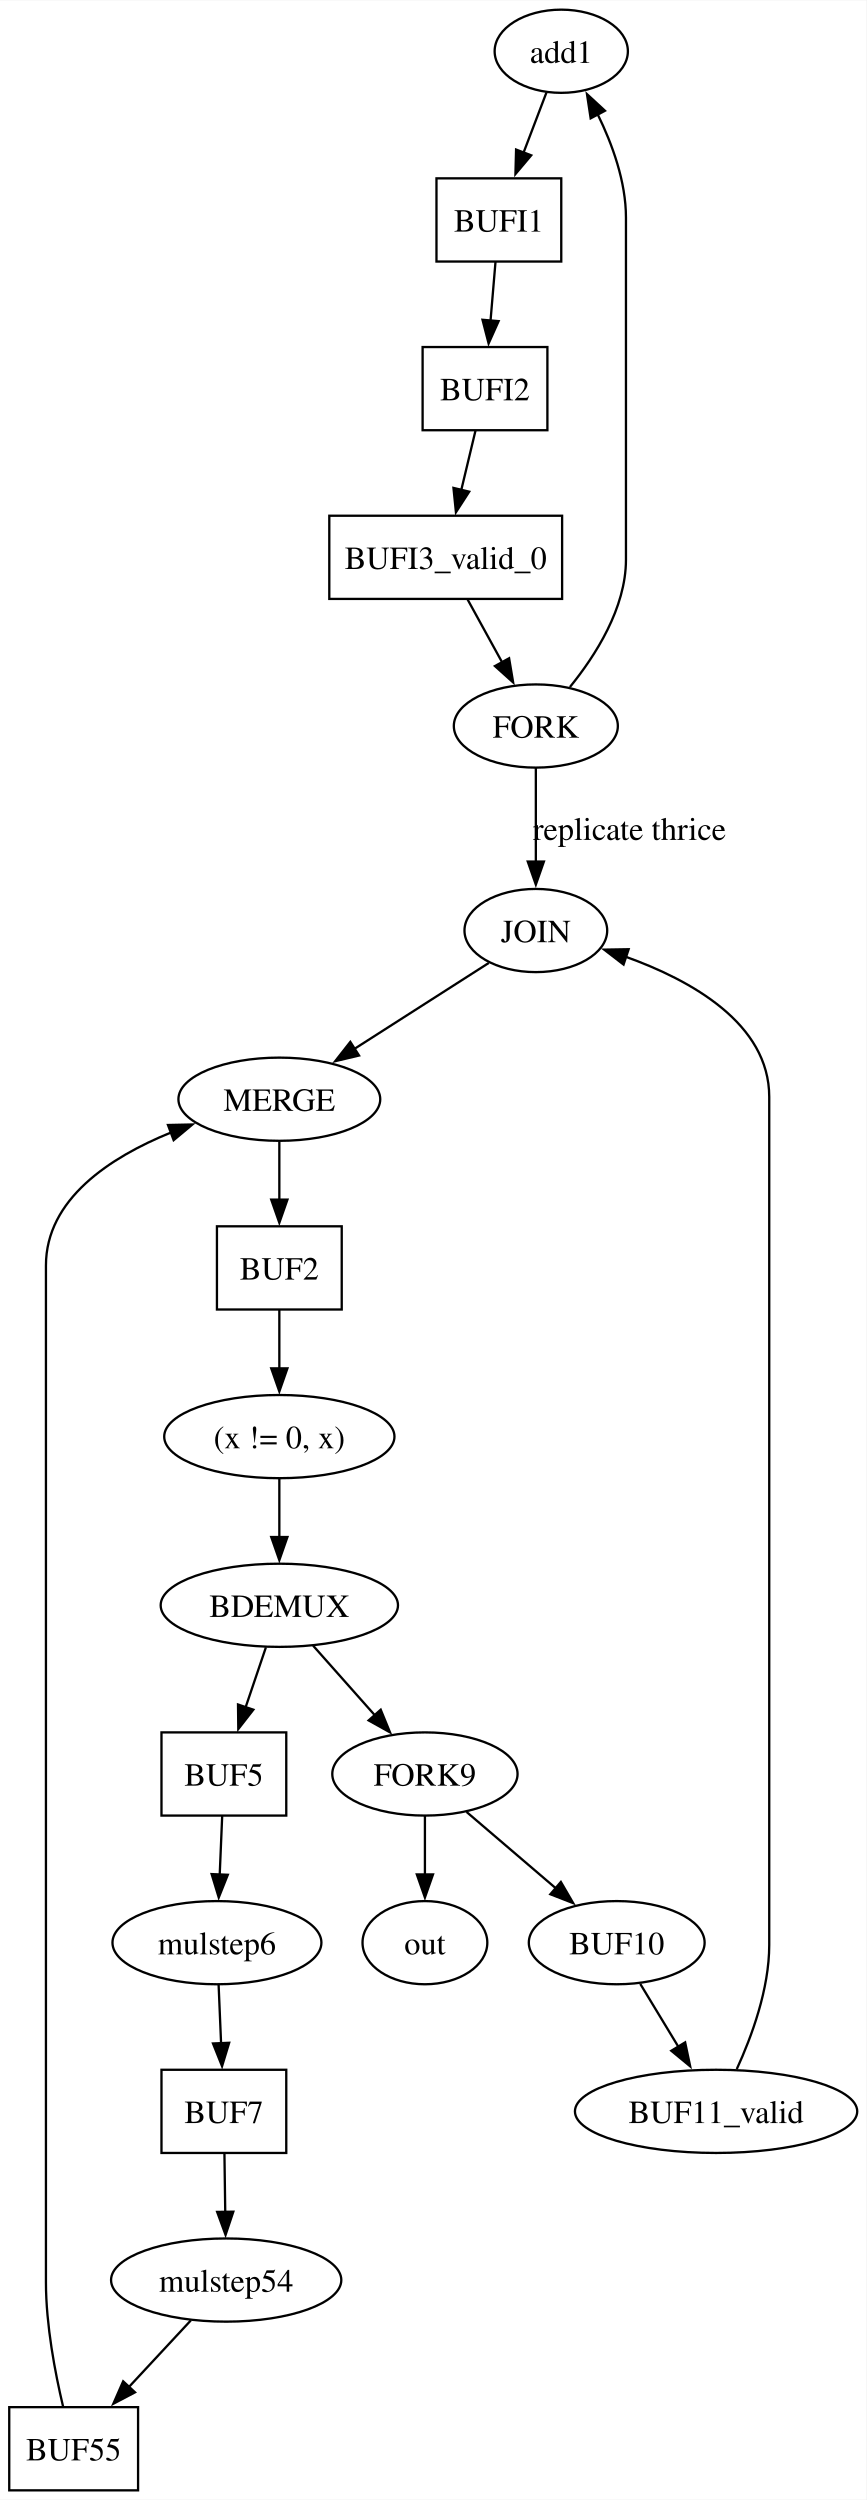
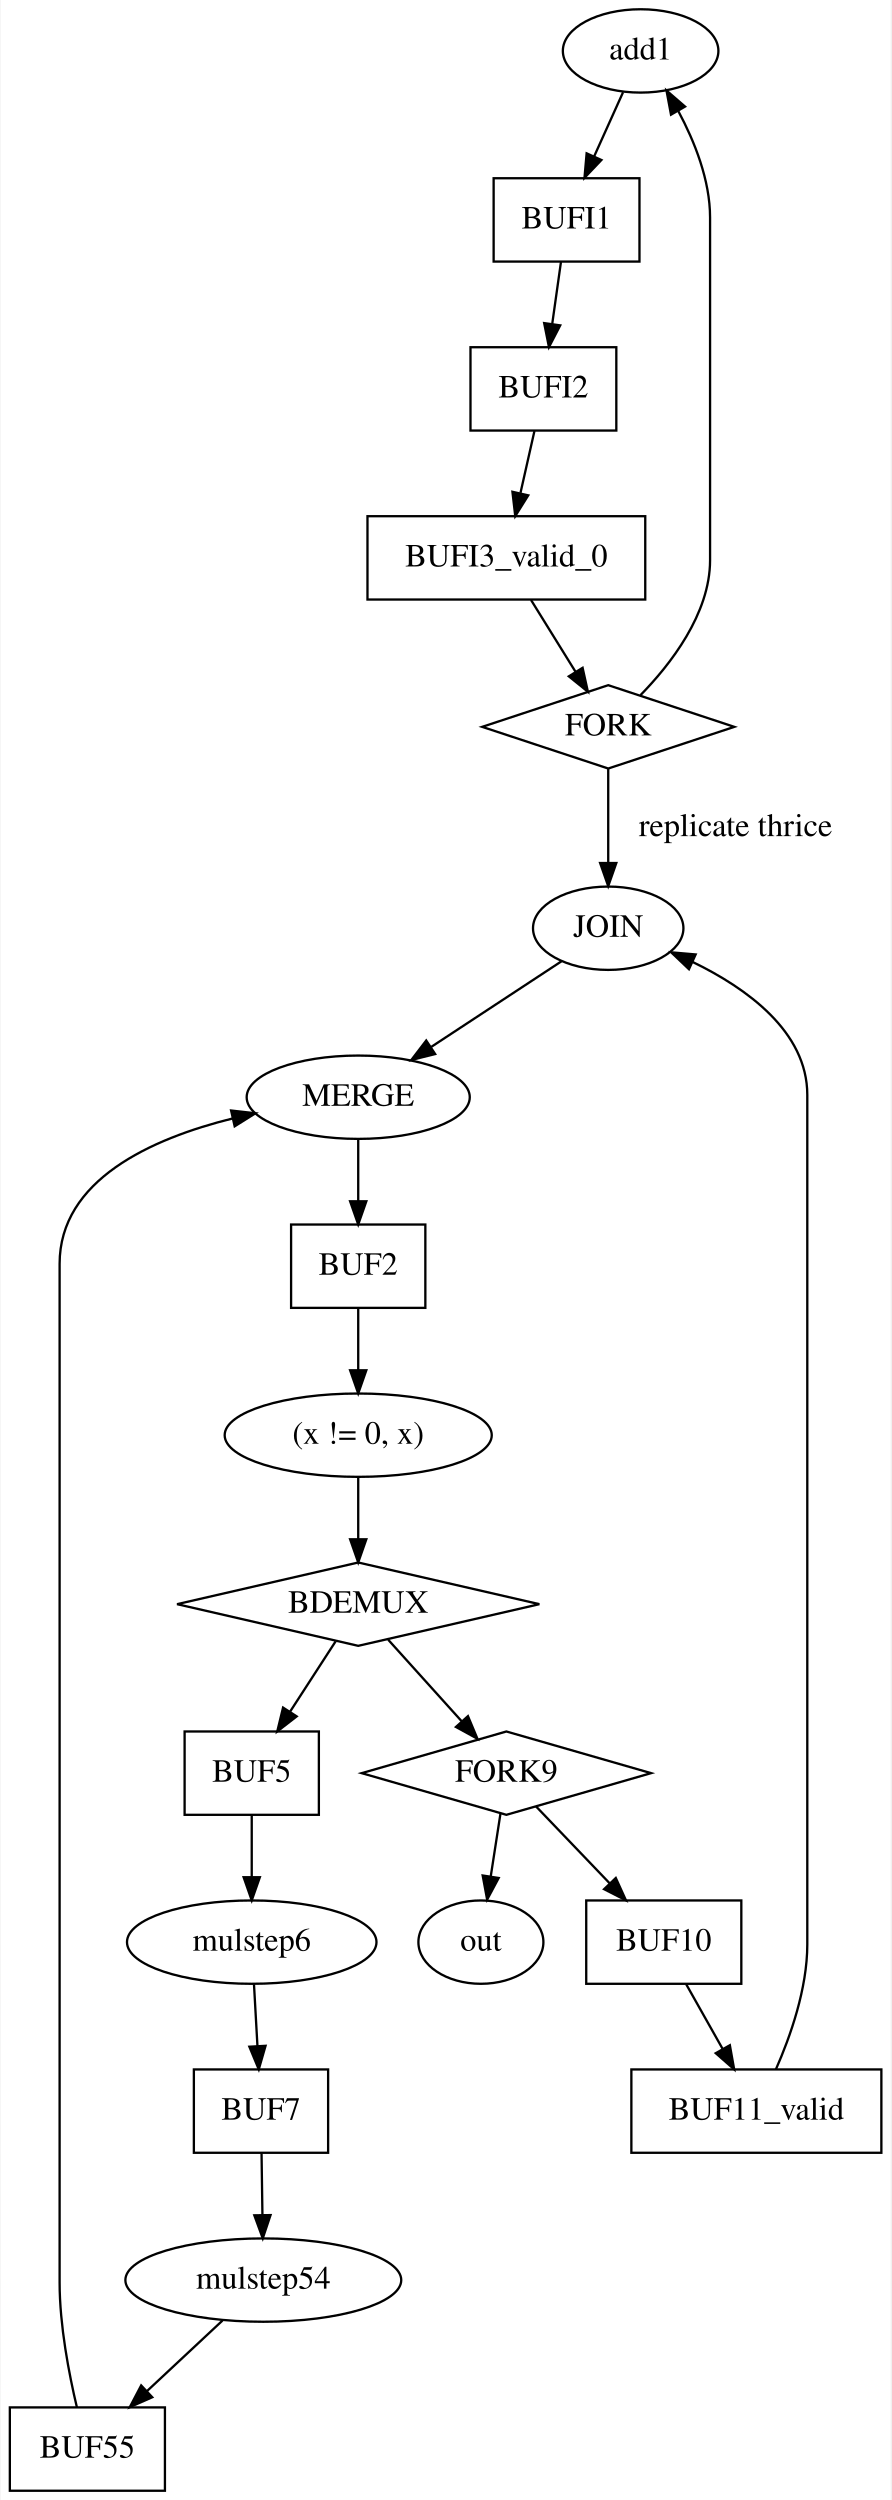
- <svg xmlns="http://www.w3.org/2000/svg" width="375pt" height="1082pt" viewBox="0.00 0.00 374.95 1081.50">
-   <g id="graph0" class="graph" transform="scale(1 1) rotate(0) translate(4 1077.5)">
-     <polygon fill="white" stroke="none" points="-4,4 -4,-1077.5 370.95,-1077.5 370.95,4 -4,4" />
+ <svg xmlns="http://www.w3.org/2000/svg" width="385pt" height="1080pt" viewBox="0.00 0.00 384.50 1080.00">
+   <g id="graph0" class="graph" transform="scale(1 1) rotate(0) translate(4 1076)">
+     <polygon fill="white" stroke="transparent" points="-4,4 -4,-1076 380.5,-1076 380.5,4 -4,4" />
    <g id="node1" class="node">
-       <ellipse fill="none" stroke="black" cx="238.88" cy="-1055.5" rx="28.83" ry="18" />
-       <text text-anchor="middle" x="238.88" y="-1050.45" font-family="Times,serif" font-size="14.00">add1</text>
+       <ellipse fill="none" stroke="black" cx="272.5" cy="-1054" rx="33.6" ry="18" />
+       <text text-anchor="middle" x="272.5" y="-1050.3" font-family="Times,serif" font-size="14.00">add1</text>
    </g>
    <g id="node2" class="node">
-       <polygon fill="none" stroke="black" points="238.88,-1000.5 184.88,-1000.5 184.88,-964.5 238.88,-964.5 238.88,-1000.5" />
-       <text text-anchor="middle" x="211.88" y="-977.45" font-family="Times,serif" font-size="14.00">BUFI1</text>
+       <polygon fill="none" stroke="black" points="272,-999 209,-999 209,-963 272,-963 272,-999" />
+       <text text-anchor="middle" x="240.5" y="-977.3" font-family="Times,serif" font-size="14.00">BUFI1</text>
    </g>
    <g id="edge1" class="edge">
-       <path fill="none" stroke="black" d="M232.48,-1037.67C229.52,-1029.89 225.92,-1020.43 222.56,-1011.61" />
-       <polygon fill="black" stroke="black" points="225.87,-1010.46 219.05,-1002.36 219.33,-1012.95 225.87,-1010.46" />
+       <path fill="none" stroke="black" d="M264.92,-1036.17C261.19,-1027.9 256.6,-1017.72 252.42,-1008.44" />
+       <polygon fill="black" stroke="black" points="255.55,-1006.88 248.25,-999.2 249.17,-1009.75 255.55,-1006.88" />
    </g>
    <g id="node3" class="node">
-       <polygon fill="none" stroke="black" points="232.88,-927.5 178.88,-927.5 178.88,-891.5 232.88,-891.5 232.88,-927.5" />
-       <text text-anchor="middle" x="205.88" y="-904.45" font-family="Times,serif" font-size="14.00">BUFI2</text>
+       <polygon fill="none" stroke="black" points="262,-926 199,-926 199,-890 262,-890 262,-926" />
+       <text text-anchor="middle" x="230.5" y="-904.3" font-family="Times,serif" font-size="14.00">BUFI2</text>
    </g>
    <g id="edge2" class="edge">
-       <path fill="none" stroke="black" d="M210.42,-964.31C209.77,-956.64 208.99,-947.39 208.26,-938.74" />
-       <polygon fill="black" stroke="black" points="211.77,-938.71 207.44,-929.04 204.8,-939.3 211.77,-938.71" />
+       <path fill="none" stroke="black" d="M238.08,-962.81C236.95,-954.79 235.58,-945.05 234.31,-936.07" />
+       <polygon fill="black" stroke="black" points="237.76,-935.44 232.9,-926.03 230.83,-936.42 237.76,-935.44" />
    </g>
    <g id="node4" class="node">
-       <polygon fill="none" stroke="black" points="239.25,-854.5 138.5,-854.5 138.5,-818.5 239.25,-818.5 239.25,-854.5" />
-       <text text-anchor="middle" x="188.88" y="-831.45" font-family="Times,serif" font-size="14.00">BUFI3_valid_0</text>
+       <polygon fill="none" stroke="black" points="274.5,-853 154.5,-853 154.5,-817 274.5,-817 274.5,-853" />
+       <text text-anchor="middle" x="214.5" y="-831.3" font-family="Times,serif" font-size="14.00">BUFI3_valid_0</text>
    </g>
    <g id="edge3" class="edge">
-       <path fill="none" stroke="black" d="M201.76,-891.31C199.9,-883.55 197.66,-874.18 195.57,-865.45" />
-       <polygon fill="black" stroke="black" points="199.04,-864.91 193.3,-856 192.23,-866.54 199.04,-864.91" />
+       <path fill="none" stroke="black" d="M226.63,-889.81C224.82,-881.79 222.62,-872.05 220.6,-863.07" />
+       <polygon fill="black" stroke="black" points="223.95,-862.01 218.34,-853.03 217.12,-863.55 223.95,-862.01" />
    </g>
    <g id="node5" class="node">
-       <ellipse fill="none" stroke="black" cx="227.88" cy="-763.5" rx="35.49" ry="18" />
-       <text text-anchor="middle" x="227.88" y="-758.45" font-family="Times,serif" font-size="14.00">FORK</text>
+       <polygon fill="none" stroke="black" points="258.5,-780 204.04,-762 258.5,-744 312.96,-762 258.5,-780" />
+       <text text-anchor="middle" x="258.5" y="-758.3" font-family="Times,serif" font-size="14.00">FORK</text>
    </g>
    <g id="edge4" class="edge">
-       <path fill="none" stroke="black" d="M198.32,-818.31C202.84,-810.08 208.35,-800.04 213.39,-790.88" />
-       <polygon fill="black" stroke="black" points="216.31,-792.82 218.06,-782.37 210.18,-789.45 216.31,-792.82" />
+       <path fill="none" stroke="black" d="M225.15,-816.81C230.92,-807.51 238.11,-795.9 244.34,-785.85" />
+       <polygon fill="black" stroke="black" points="247.43,-787.51 249.72,-777.17 241.48,-783.82 247.43,-787.51" />
    </g>
    <g id="edge5" class="edge">
-       <path fill="none" stroke="black" d="M242.62,-780.36C253.66,-793.93 266.88,-814.55 266.88,-835.5 266.88,-983.5 266.88,-983.5 266.88,-983.5 266.88,-999.03 261.01,-1015.22 254.64,-1028.21" />
-       <polygon fill="black" stroke="black" points="251.6,-1026.47 250.01,-1036.95 257.79,-1029.75 251.6,-1026.47" />
+       <path fill="none" stroke="black" d="M272.42,-775.68C285.31,-788.86 302.5,-810.8 302.5,-834 302.5,-982 302.5,-982 302.5,-982 302.5,-998.15 295.83,-1014.86 288.78,-1028" />
+       <polygon fill="black" stroke="black" points="285.62,-1026.47 283.67,-1036.89 291.69,-1029.96 285.62,-1026.47" />
    </g>
    <g id="node6" class="node">
-       <ellipse fill="none" stroke="black" cx="227.88" cy="-675" rx="30.88" ry="18" />
-       <text text-anchor="middle" x="227.88" y="-669.95" font-family="Times,serif" font-size="14.00">JOIN</text>
+       <ellipse fill="none" stroke="black" cx="258.5" cy="-675" rx="32.49" ry="18" />
+       <text text-anchor="middle" x="258.5" y="-671.3" font-family="Times,serif" font-size="14.00">JOIN</text>
    </g>
    <g id="edge6" class="edge">
-       <path fill="none" stroke="black" d="M227.88,-745.41C227.88,-733.76 227.88,-718.05 227.88,-704.52" />
-       <polygon fill="black" stroke="black" points="231.38,-704.86 227.88,-694.86 224.38,-704.86 231.38,-704.86" />
-       <text text-anchor="middle" x="268.38" y="-714.2" font-family="Times,serif" font-size="14.00">replicate thrice</text>
+       <path fill="none" stroke="black" d="M258.5,-743.8C258.5,-732.16 258.5,-716.55 258.5,-703.24" />
+       <polygon fill="black" stroke="black" points="262,-703.18 258.5,-693.18 255,-703.18 262,-703.18" />
+       <text text-anchor="middle" x="313.5" y="-714.8" font-family="Times,serif" font-size="14.00">replicate thrice</text>
    </g>
    <g id="node8" class="node">
-       <ellipse fill="none" stroke="black" cx="116.88" cy="-602" rx="43.67" ry="18" />
-       <text text-anchor="middle" x="116.88" y="-596.95" font-family="Times,serif" font-size="14.00">MERGE</text>
+       <ellipse fill="none" stroke="black" cx="150.5" cy="-602" rx="48.19" ry="18" />
+       <text text-anchor="middle" x="150.5" y="-598.3" font-family="Times,serif" font-size="14.00">MERGE</text>
    </g>
    <g id="edge8" class="edge">
-       <path fill="none" stroke="black" d="M207.52,-660.98C191.28,-650.59 168.23,-635.85 149.44,-623.83" />
-       <polygon fill="black" stroke="black" points="151.37,-620.91 141.06,-618.47 147.6,-626.81 151.37,-620.91" />
+       <path fill="none" stroke="black" d="M238.44,-660.81C222.61,-650.4 200.23,-635.69 182.01,-623.72" />
+       <polygon fill="black" stroke="black" points="183.73,-620.66 173.45,-618.09 179.88,-626.5 183.73,-620.66" />
    </g>
    <g id="node7" class="node">
-       <ellipse fill="none" stroke="black" cx="305.88" cy="-164" rx="61.08" ry="18" />
-       <text text-anchor="middle" x="305.88" y="-158.95" font-family="Times,serif" font-size="14.00">BUF11_valid</text>
+       <polygon fill="none" stroke="black" points="376.5,-182 268.5,-182 268.5,-146 376.5,-146 376.5,-182" />
+       <text text-anchor="middle" x="322.5" y="-160.3" font-family="Times,serif" font-size="14.00">BUF11_valid</text>
    </g>
    <g id="edge7" class="edge">
-       <path fill="none" stroke="black" d="M314.83,-182.29C321.29,-196.37 328.88,-216.95 328.88,-236 328.88,-603 328.88,-603 328.88,-603 328.88,-634.74 295.08,-653.52 266.59,-663.71" />
-       <polygon fill="black" stroke="black" points="265.84,-660.27 257.45,-666.73 268.04,-666.91 265.84,-660.27" />
+       <path fill="none" stroke="black" d="M330.94,-182.05C337.15,-196.16 344.5,-216.9 344.5,-236 344.5,-603 344.5,-603 344.5,-603 344.5,-630.35 318.32,-649.13 294.85,-660.48" />
+       <polygon fill="black" stroke="black" points="293.38,-657.3 285.71,-664.6 296.27,-663.68 293.38,-657.3" />
    </g>
    <g id="node10" class="node">
-       <polygon fill="none" stroke="black" points="143.88,-547 89.88,-547 89.88,-511 143.88,-511 143.88,-547" />
-       <text text-anchor="middle" x="116.88" y="-523.95" font-family="Times,serif" font-size="14.00">BUF2</text>
+       <polygon fill="none" stroke="black" points="179.5,-547 121.5,-547 121.5,-511 179.5,-511 179.5,-547" />
+       <text text-anchor="middle" x="150.5" y="-525.3" font-family="Times,serif" font-size="14.00">BUF2</text>
    </g>
    <g id="edge10" class="edge">
-       <path fill="none" stroke="black" d="M116.88,-583.81C116.88,-576.23 116.88,-567.1 116.88,-558.54" />
-       <polygon fill="black" stroke="black" points="120.38,-558.54 116.88,-548.54 113.38,-558.54 120.38,-558.54" />
+       <path fill="none" stroke="black" d="M150.5,-583.81C150.5,-575.79 150.5,-566.05 150.5,-557.07" />
+       <polygon fill="black" stroke="black" points="154,-557.03 150.5,-547.03 147,-557.03 154,-557.03" />
    </g>
    <g id="node9" class="node">
-       <polygon fill="none" stroke="black" points="55.75,-36 0,-36 0,0 55.75,0 55.75,-36" />
-       <text text-anchor="middle" x="27.88" y="-12.95" font-family="Times,serif" font-size="14.00">BUF55</text>
+       <polygon fill="none" stroke="black" points="67,-36 0,-36 0,0 67,0 67,-36" />
+       <text text-anchor="middle" x="33.5" y="-14.3" font-family="Times,serif" font-size="14.00">BUF55</text>
    </g>
    <g id="edge9" class="edge">
-       <path fill="none" stroke="black" d="M23.27,-36.37C19.89,-50.66 15.88,-71.5 15.88,-90 15.88,-530 15.88,-530 15.88,-530 15.88,-558.73 43.56,-576.84 69.94,-587.57" />
-       <polygon fill="black" stroke="black" points="68.69,-590.84 79.28,-591.07 71.14,-584.28 68.69,-590.84" />
+       <path fill="none" stroke="black" d="M28.96,-36.08C25.57,-50.38 21.5,-71.37 21.5,-90 21.5,-530 21.5,-530 21.5,-530 21.5,-566.22 61.01,-584.09 96.3,-592.84" />
+       <polygon fill="black" stroke="black" points="95.58,-596.26 106.11,-595.07 97.13,-589.44 95.58,-596.26" />
    </g>
    <g id="node11" class="node">
-       <ellipse fill="none" stroke="black" cx="116.88" cy="-456" rx="49.82" ry="18" />
-       <text text-anchor="middle" x="116.88" y="-450.95" font-family="Times,serif" font-size="14.00">(x != 0, x)</text>
+       <ellipse fill="none" stroke="black" cx="150.5" cy="-456" rx="57.69" ry="18" />
+       <text text-anchor="middle" x="150.5" y="-452.3" font-family="Times,serif" font-size="14.00">(x != 0, x)</text>
    </g>
    <g id="edge11" class="edge">
-       <path fill="none" stroke="black" d="M116.88,-510.81C116.88,-503.23 116.88,-494.1 116.88,-485.54" />
-       <polygon fill="black" stroke="black" points="120.38,-485.54 116.88,-475.54 113.38,-485.54 120.38,-485.54" />
+       <path fill="none" stroke="black" d="M150.5,-510.81C150.5,-502.79 150.5,-493.05 150.5,-484.07" />
+       <polygon fill="black" stroke="black" points="154,-484.03 150.5,-474.03 147,-484.03 154,-484.03" />
    </g>
    <g id="node12" class="node">
-       <ellipse fill="none" stroke="black" cx="116.88" cy="-383" rx="51.35" ry="18" />
-       <text text-anchor="middle" x="116.88" y="-377.95" font-family="Times,serif" font-size="14.00">BDEMUX</text>
+       <polygon fill="none" stroke="black" points="150.5,-401 72.24,-383 150.5,-365 228.76,-383 150.5,-401" />
+       <text text-anchor="middle" x="150.5" y="-379.3" font-family="Times,serif" font-size="14.00">BDEMUX</text>
    </g>
    <g id="edge12" class="edge">
-       <path fill="none" stroke="black" d="M116.88,-437.81C116.88,-430.23 116.88,-421.1 116.88,-412.54" />
-       <polygon fill="black" stroke="black" points="120.38,-412.54 116.88,-402.54 113.38,-412.54 120.38,-412.54" />
+       <path fill="none" stroke="black" d="M150.5,-437.81C150.5,-429.79 150.5,-420.05 150.5,-411.07" />
+       <polygon fill="black" stroke="black" points="154,-411.03 150.5,-401.03 147,-411.03 154,-411.03" />
    </g>
    <g id="node13" class="node">
-       <polygon fill="none" stroke="black" points="119.88,-328 65.88,-328 65.88,-292 119.88,-292 119.88,-328" />
-       <text text-anchor="middle" x="92.88" y="-304.95" font-family="Times,serif" font-size="14.00">BUF5</text>
+       <polygon fill="none" stroke="black" points="133.5,-328 75.5,-328 75.5,-292 133.5,-292 133.5,-328" />
+       <text text-anchor="middle" x="104.5" y="-306.3" font-family="Times,serif" font-size="14.00">BUF5</text>
    </g>
    <g id="edge13" class="edge">
-       <path fill="none" stroke="black" d="M111.07,-364.81C108.41,-356.96 105.2,-347.47 102.22,-338.66" />
-       <polygon fill="black" stroke="black" points="105.63,-337.82 99.12,-329.46 99,-340.06 105.63,-337.82" />
+       <path fill="none" stroke="black" d="M140.74,-366.94C135.03,-358.13 127.67,-346.76 121.07,-336.58" />
+       <polygon fill="black" stroke="black" points="123.91,-334.52 115.53,-328.03 118.03,-338.32 123.91,-334.52" />
    </g>
    <g id="node14" class="node">
-       <ellipse fill="none" stroke="black" cx="179.88" cy="-310" rx="40.09" ry="18" />
-       <text text-anchor="middle" x="179.88" y="-304.95" font-family="Times,serif" font-size="14.00">FORK9</text>
+       <polygon fill="none" stroke="black" points="214.5,-328 151.99,-310 214.5,-292 277.01,-310 214.5,-328" />
+       <text text-anchor="middle" x="214.5" y="-306.3" font-family="Times,serif" font-size="14.00">FORK9</text>
    </g>
    <g id="edge14" class="edge">
-       <path fill="none" stroke="black" d="M131.49,-365.53C139.47,-356.53 149.51,-345.22 158.37,-335.23" />
-       <polygon fill="black" stroke="black" points="160.75,-337.82 164.77,-328.02 155.52,-333.18 160.75,-337.82" />
+       <path fill="none" stroke="black" d="M163.45,-367.63C172.59,-357.49 184.99,-343.73 195.28,-332.32" />
+       <polygon fill="black" stroke="black" points="197.91,-334.63 202,-324.86 192.71,-329.95 197.91,-334.63" />
    </g>
    <g id="node15" class="node">
-       <ellipse fill="none" stroke="black" cx="89.88" cy="-237" rx="45.21" ry="18" />
-       <text text-anchor="middle" x="89.88" y="-231.95" font-family="Times,serif" font-size="14.00">mulstep6</text>
+       <ellipse fill="none" stroke="black" cx="104.5" cy="-237" rx="53.89" ry="18" />
+       <text text-anchor="middle" x="104.5" y="-233.3" font-family="Times,serif" font-size="14.00">mulstep6</text>
    </g>
    <g id="edge15" class="edge">
-       <path fill="none" stroke="black" d="M92.15,-291.81C91.82,-284.14 91.43,-274.89 91.07,-266.24" />
-       <polygon fill="black" stroke="black" points="94.58,-266.38 90.66,-256.54 87.58,-266.68 94.58,-266.38" />
+       <path fill="none" stroke="black" d="M104.5,-291.81C104.5,-283.79 104.5,-274.05 104.5,-265.07" />
+       <polygon fill="black" stroke="black" points="108,-265.03 104.5,-255.03 101,-265.03 108,-265.03" />
    </g>
    <g id="node18" class="node">
-       <ellipse fill="none" stroke="black" cx="262.88" cy="-237" rx="38.04" ry="18" />
-       <text text-anchor="middle" x="262.88" y="-231.95" font-family="Times,serif" font-size="14.00">BUF10</text>
+       <polygon fill="none" stroke="black" points="316,-255 249,-255 249,-219 316,-219 316,-255" />
+       <text text-anchor="middle" x="282.5" y="-233.3" font-family="Times,serif" font-size="14.00">BUF10</text>
    </g>
    <g id="edge19" class="edge">
-       <path fill="none" stroke="black" d="M197.88,-293.59C209.16,-283.95 223.9,-271.34 236.48,-260.58" />
-       <polygon fill="black" stroke="black" points="238.71,-263.28 244.04,-254.12 234.16,-257.96 238.71,-263.28" />
+       <path fill="none" stroke="black" d="M227.29,-295.65C236.23,-286.31 248.43,-273.58 259.08,-262.45" />
+       <polygon fill="black" stroke="black" points="261.77,-264.71 266.16,-255.06 256.71,-259.87 261.77,-264.71" />
    </g>
    <g id="node19" class="node">
-       <ellipse fill="none" stroke="black" cx="179.88" cy="-237" rx="27" ry="18" />
-       <text text-anchor="middle" x="179.88" y="-231.95" font-family="Times,serif" font-size="14.00">out</text>
+       <ellipse fill="none" stroke="black" cx="203.5" cy="-237" rx="27" ry="18" />
+       <text text-anchor="middle" x="203.5" y="-233.3" font-family="Times,serif" font-size="14.00">out</text>
    </g>
    <g id="edge21" class="edge">
-       <path fill="none" stroke="black" d="M179.88,-291.81C179.88,-284.23 179.88,-275.1 179.88,-266.54" />
-       <polygon fill="black" stroke="black" points="183.38,-266.54 179.88,-256.54 176.38,-266.54 183.38,-266.54" />
+       <path fill="none" stroke="black" d="M211.95,-292.53C210.69,-284.44 209.15,-274.47 207.73,-265.27" />
+       <polygon fill="black" stroke="black" points="211.18,-264.71 206.19,-255.37 204.26,-265.79 211.18,-264.71" />
    </g>
    <g id="node16" class="node">
-       <polygon fill="none" stroke="black" points="119.88,-182 65.88,-182 65.88,-146 119.88,-146 119.88,-182" />
-       <text text-anchor="middle" x="92.88" y="-158.95" font-family="Times,serif" font-size="14.00">BUF7</text>
+       <polygon fill="none" stroke="black" points="137.5,-182 79.5,-182 79.5,-146 137.5,-146 137.5,-182" />
+       <text text-anchor="middle" x="108.5" y="-160.3" font-family="Times,serif" font-size="14.00">BUF7</text>
    </g>
    <g id="edge16" class="edge">
-       <path fill="none" stroke="black" d="M90.6,-218.81C90.93,-211.14 91.32,-201.89 91.68,-193.24" />
-       <polygon fill="black" stroke="black" points="95.17,-193.68 92.09,-183.54 88.17,-193.38 95.17,-193.68" />
+       <path fill="none" stroke="black" d="M105.47,-218.81C105.92,-210.79 106.47,-201.05 106.97,-192.07" />
+       <polygon fill="black" stroke="black" points="110.47,-192.21 107.54,-182.03 103.48,-191.82 110.47,-192.21" />
    </g>
    <g id="node17" class="node">
-       <ellipse fill="none" stroke="black" cx="93.88" cy="-91" rx="49.82" ry="18" />
-       <text text-anchor="middle" x="93.88" y="-85.95" font-family="Times,serif" font-size="14.00">mulstep54</text>
+       <ellipse fill="none" stroke="black" cx="109.5" cy="-91" rx="59.59" ry="18" />
+       <text text-anchor="middle" x="109.5" y="-87.3" font-family="Times,serif" font-size="14.00">mulstep54</text>
    </g>
    <g id="edge17" class="edge">
-       <path fill="none" stroke="black" d="M93.12,-145.81C93.22,-138.23 93.35,-129.1 93.47,-120.54" />
-       <polygon fill="black" stroke="black" points="96.97,-120.59 93.61,-110.54 89.97,-120.49 96.97,-120.59" />
+       <path fill="none" stroke="black" d="M108.74,-145.81C108.86,-137.79 108.99,-128.05 109.12,-119.07" />
+       <polygon fill="black" stroke="black" points="112.62,-119.08 109.26,-109.03 105.62,-118.98 112.62,-119.08" />
    </g>
    <g id="edge18" class="edge">
-       <path fill="none" stroke="black" d="M78.57,-73.53C70.64,-65 60.77,-54.39 51.86,-44.8" />
-       <polygon fill="black" stroke="black" points="54.42,-42.42 45.05,-37.48 49.3,-47.18 54.42,-42.42" />
+       <path fill="none" stroke="black" d="M91.87,-73.53C82.2,-64.5 70.04,-53.13 59.32,-43.12" />
+       <polygon fill="black" stroke="black" points="61.52,-40.39 51.82,-36.12 56.74,-45.5 61.52,-40.39" />
    </g>
    <g id="edge20" class="edge">
-       <path fill="none" stroke="black" d="M273.07,-219.17C277.97,-211.07 283.98,-201.15 289.51,-192.03" />
-       <polygon fill="black" stroke="black" points="292.49,-193.86 294.67,-183.49 286.5,-190.23 292.49,-193.86" />
+       <path fill="none" stroke="black" d="M292.18,-218.81C296.9,-210.44 302.67,-200.2 307.91,-190.9" />
+       <polygon fill="black" stroke="black" points="311.05,-192.46 312.91,-182.03 304.95,-189.02 311.05,-192.46" />
    </g>
  </g>
</svg>
